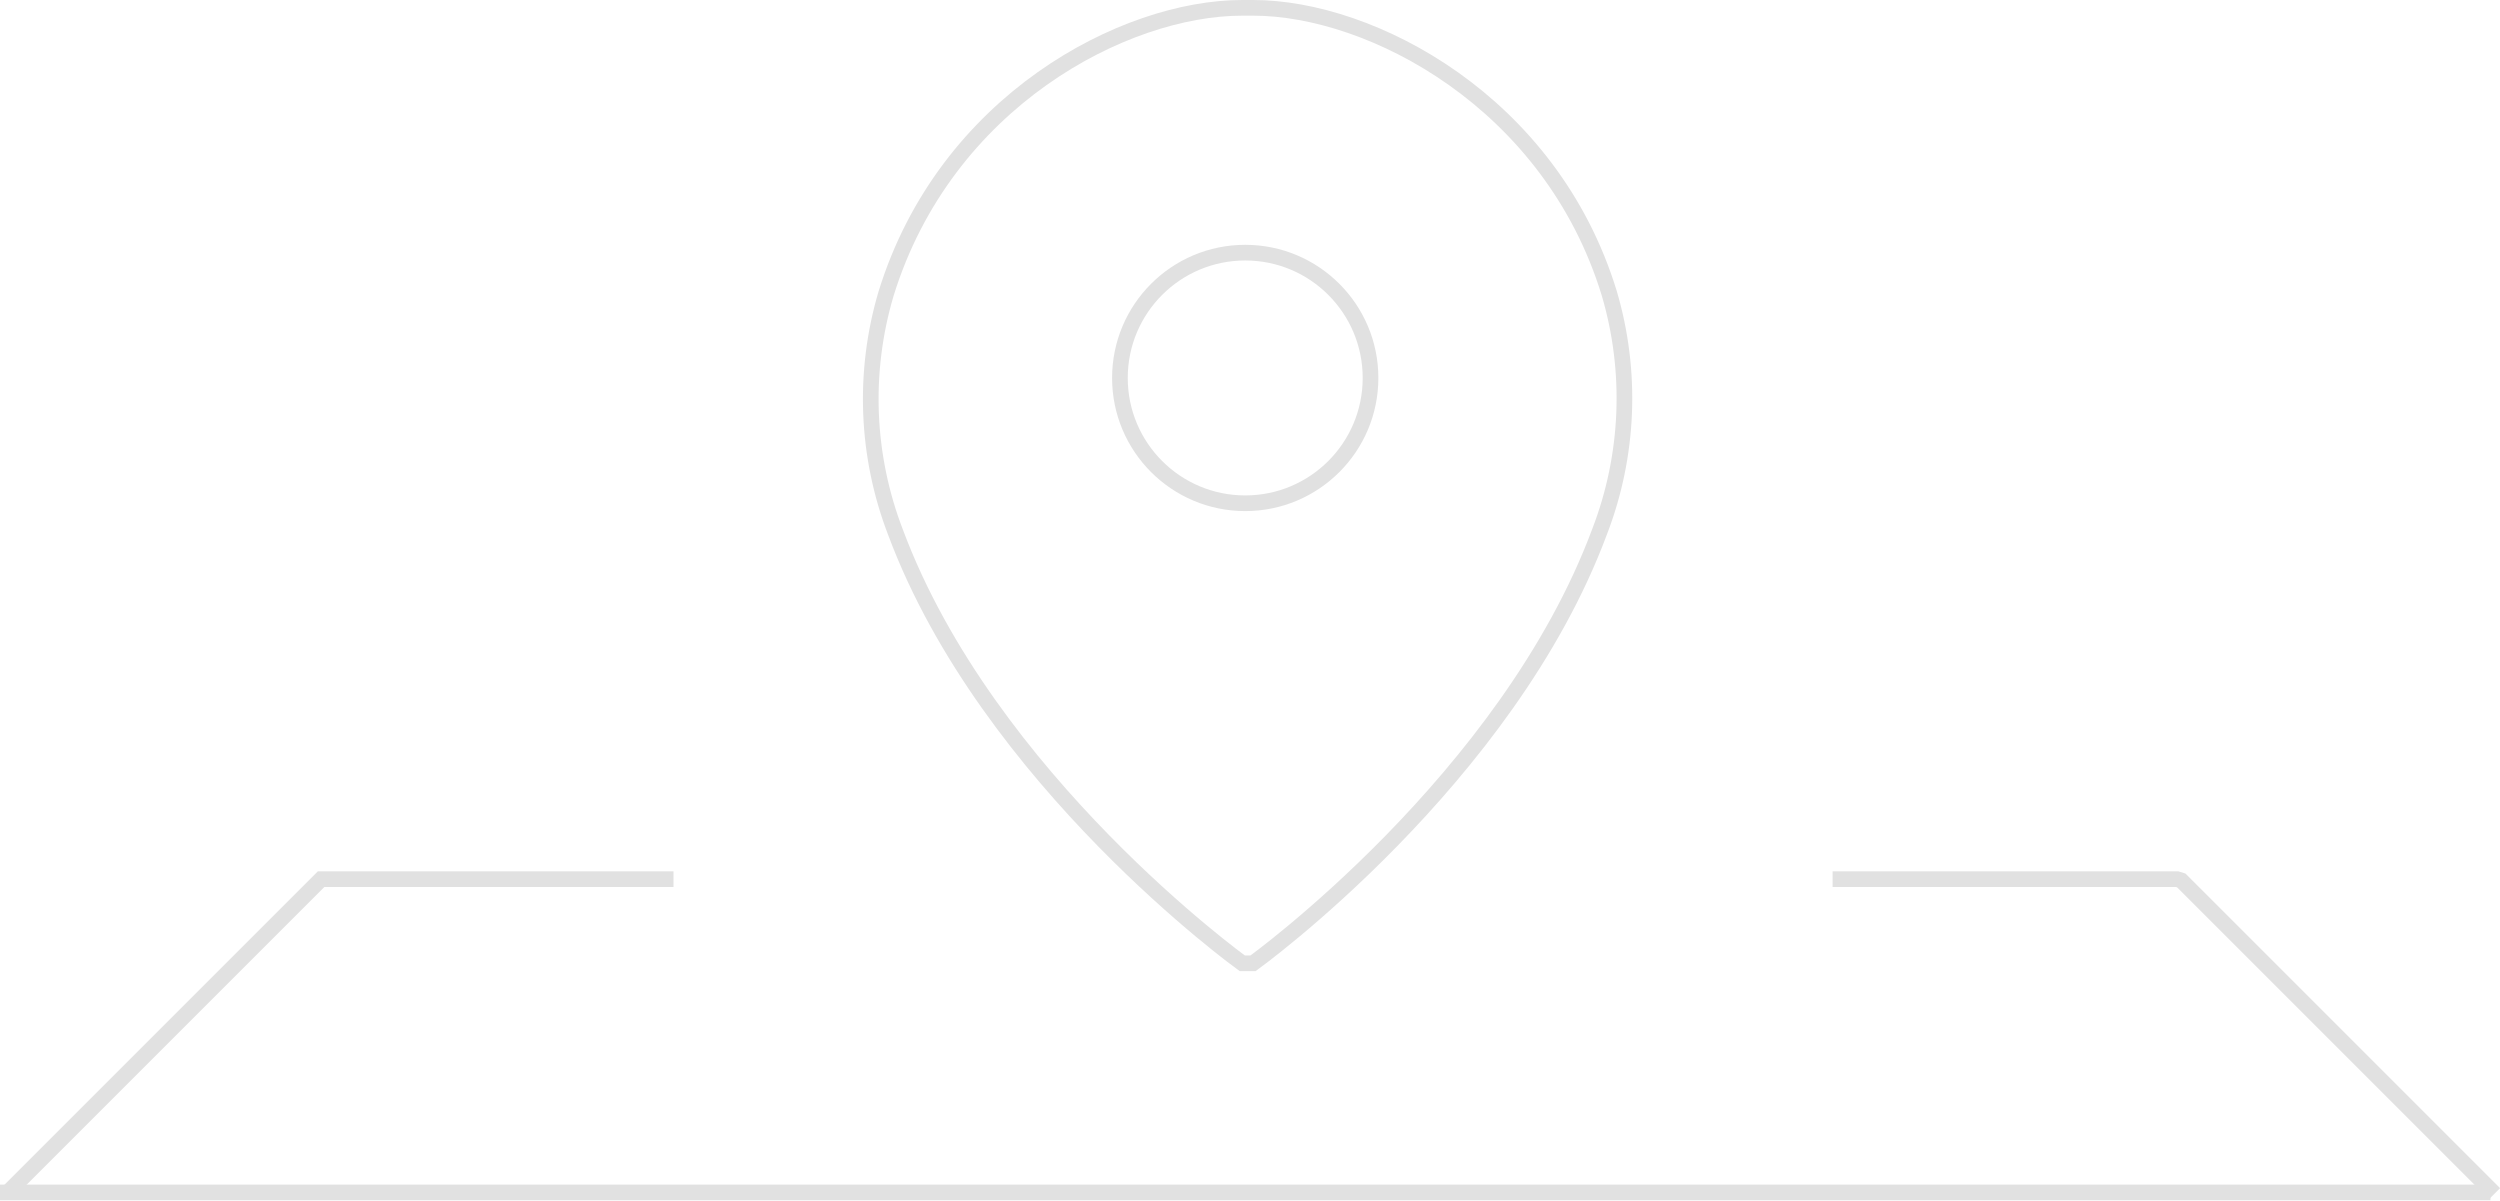
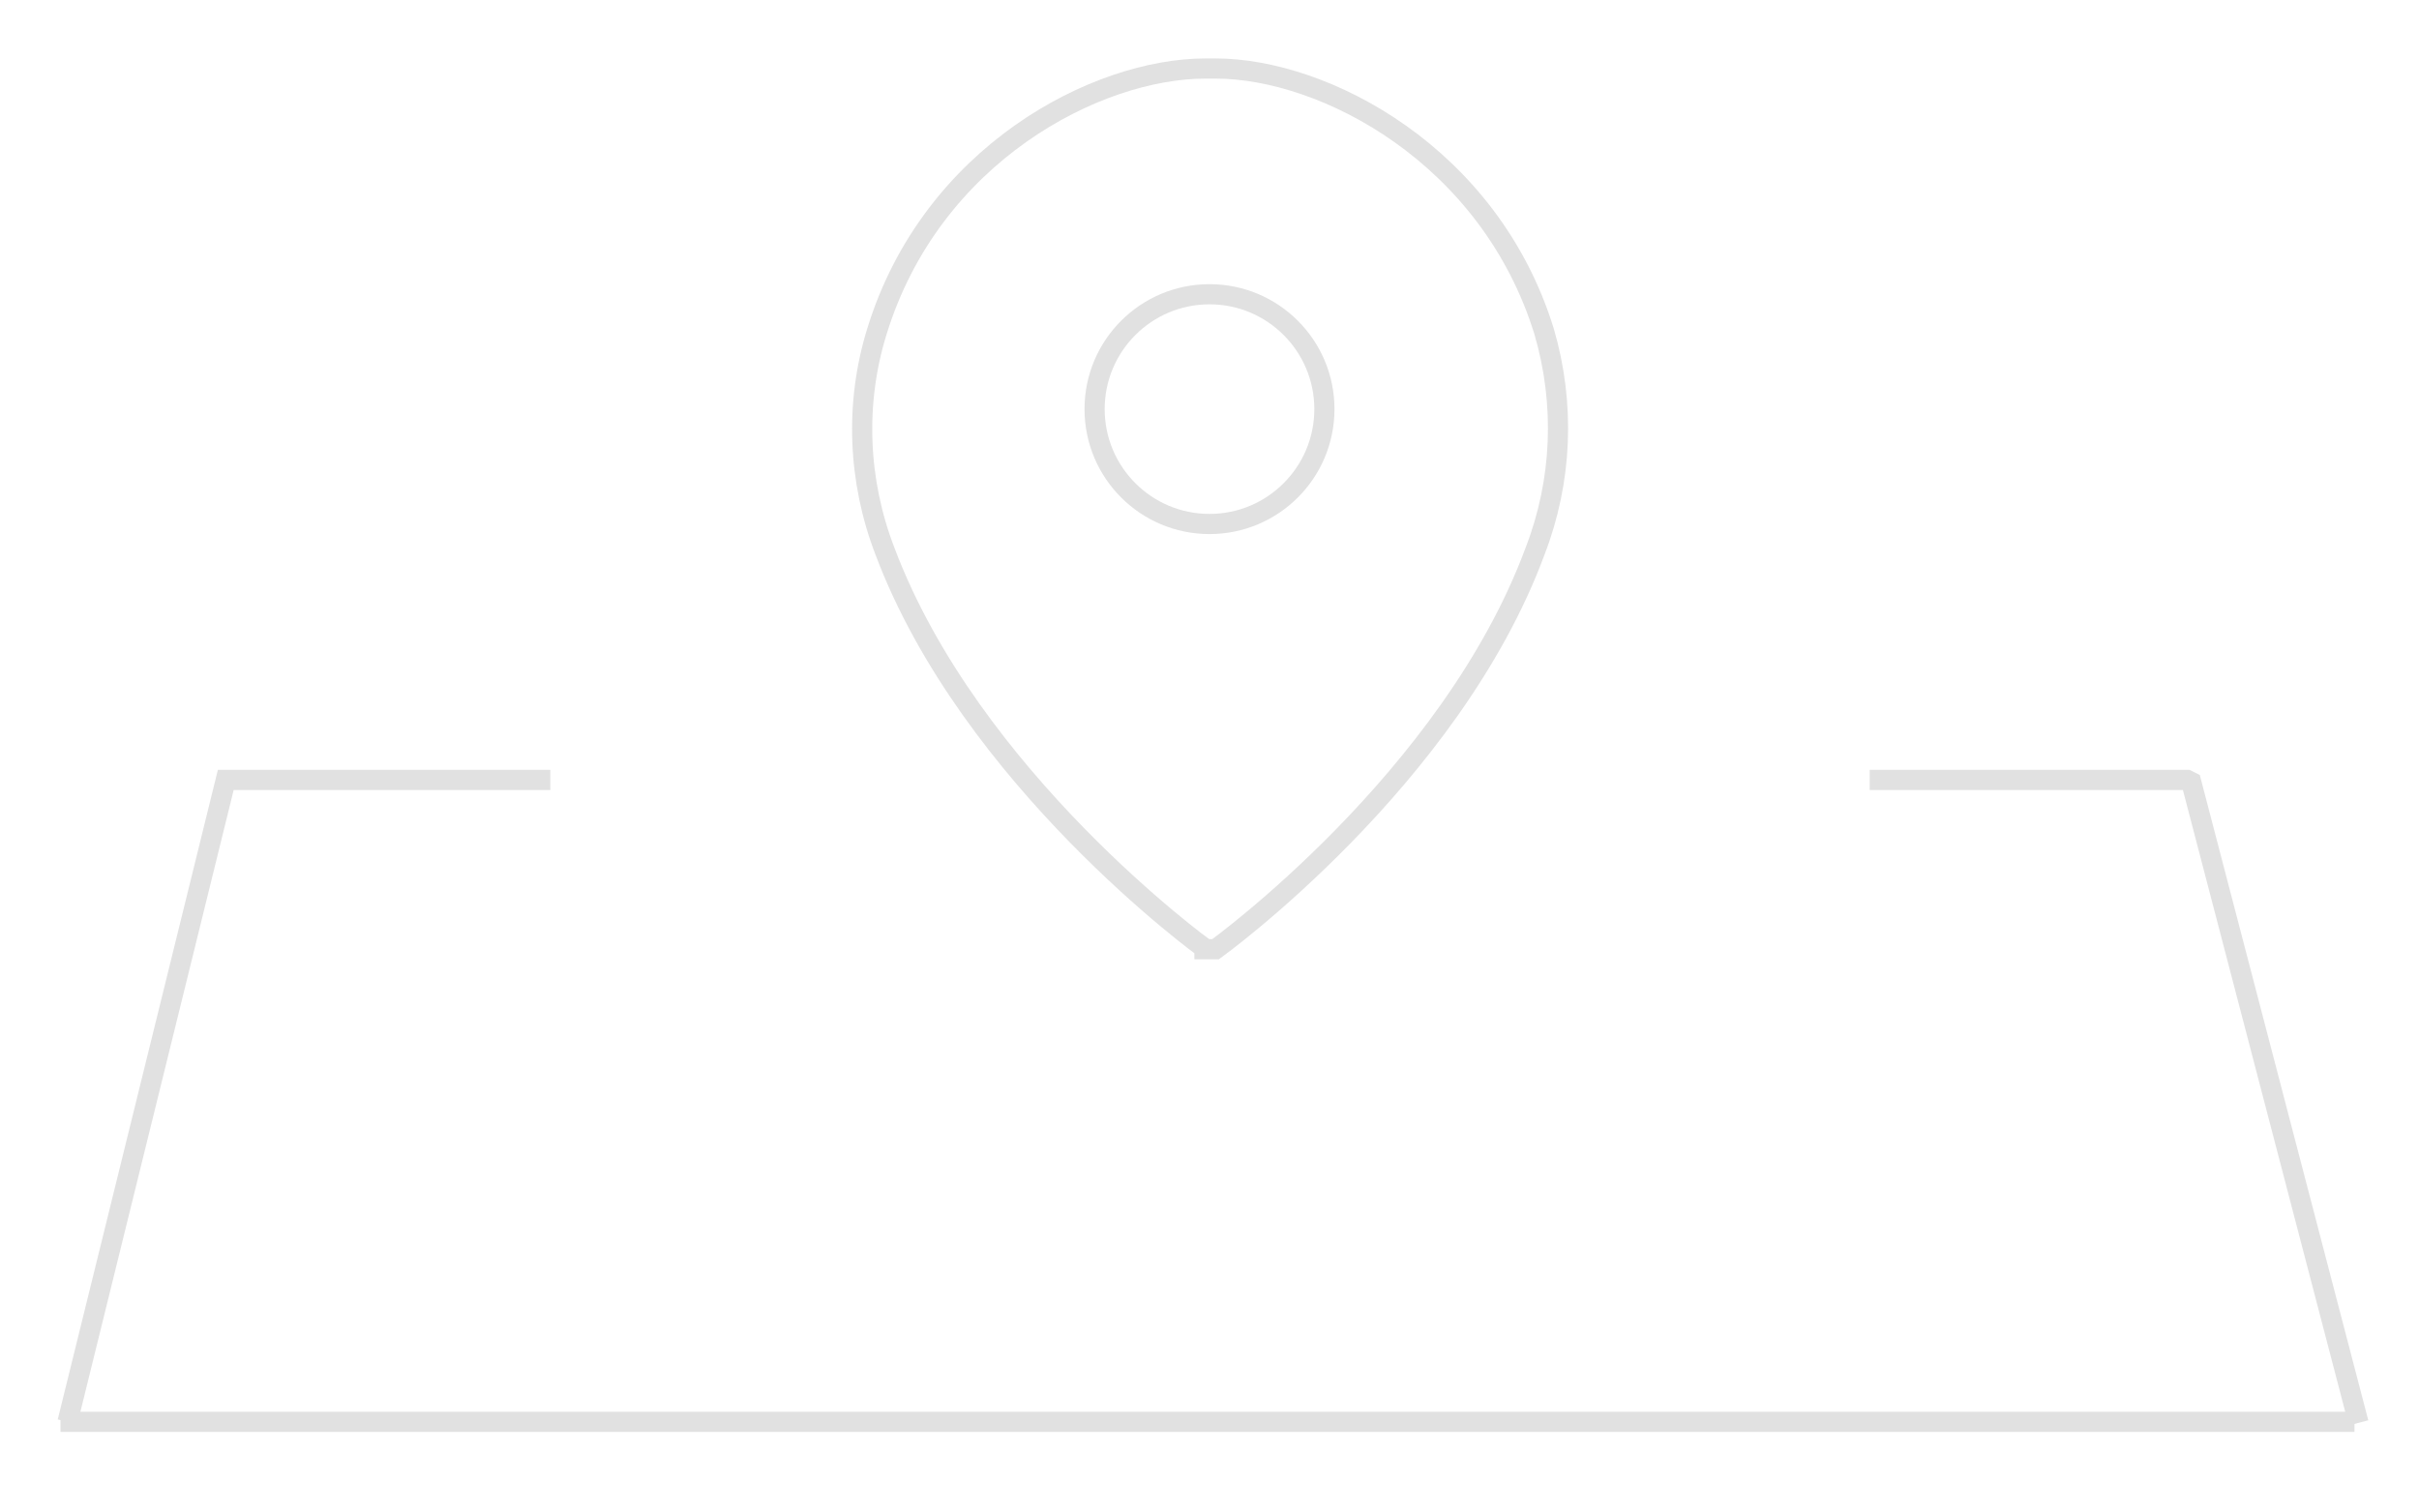
- <svg xmlns="http://www.w3.org/2000/svg" viewBox="0 0 159.61 76.63">
-   <defs>
-     <style>.cls-1,.cls-2{fill:none;stroke:#e1e1e1;}.cls-2{stroke-miterlimit:10;}</style>
-   </defs>
-   <g id="Layer_2" data-name="Layer 2">
-     <g id="Layer_1-2" data-name="Layer 1">
-       <line id="Line_11" data-name="Line 11" class="cls-1" y1="76.13" x2="159" y2="76.13" />
-       <polyline id="Line_11-2" data-name="Line 11" class="cls-1" points="0.5 76.13 20.5 56.13 21 56.13 43 56.13" />
-       <polyline id="Line_11-3" data-name="Line 11" class="cls-1" points="117 56.13 139 56.13 139.26 56.21 159.26 76.21" />
-       <path class="cls-2" d="M79.31,61.5S63.08,49.8,57.18,34a23.66,23.66,0,0,1-.61-15.25C60.36,6.47,71.77.5,79.31.5H80c7.55,0,19,6,22.74,18.22a23.68,23.68,0,0,1-.61,15.21C96.23,49.8,80,61.5,80,61.5Z" />
-       <circle class="cls-2" cx="79.5" cy="24.13" r="8" />
-     </g>
-   </g>
+ <svg xmlns="http://www.w3.org/2000/svg" version="1.1" id="Layer_1" x="0px" y="0px" viewBox="0 0 240 150" style="enable-background:new 0 0 240 150;" xml:space="preserve">
+   <style type="text/css">
+ 	.st0{fill:none;stroke:#E1E1E1;stroke-width:2;}
+ 	.st1{fill:none;stroke:#E1E1E1;stroke-width:2;stroke-miterlimit:10;}
+ </style>
+   <line id="Line_11" class="st0" x1="6" y1="141.1" x2="233.6" y2="141.1" />
+   <polyline id="Line_11-2" class="st0" points="6.7,141.1 22.4,77.4 23.1,77.4 54.6,77.4 " />
+   <polyline id="Line_11-3" class="st0" points="185.5,77.4 217,77.4 217.4,77.6 234,141.2 " />
+   <path class="st1" d="M119.5,94.1c0,0-23.2-16.8-31.7-39.4c-2.7-7-3-14.7-0.8-21.8c5.4-17.6,21.8-26.1,32.6-26.1h1  c10.8,0,27.2,8.6,32.6,26.1c2.1,7.2,1.8,14.8-0.9,21.8c-8.4,22.7-31.7,39.5-31.7,39.5H119.5z" />
+   <circle class="st1" cx="120" cy="40.6" r="11.4" />
</svg>
